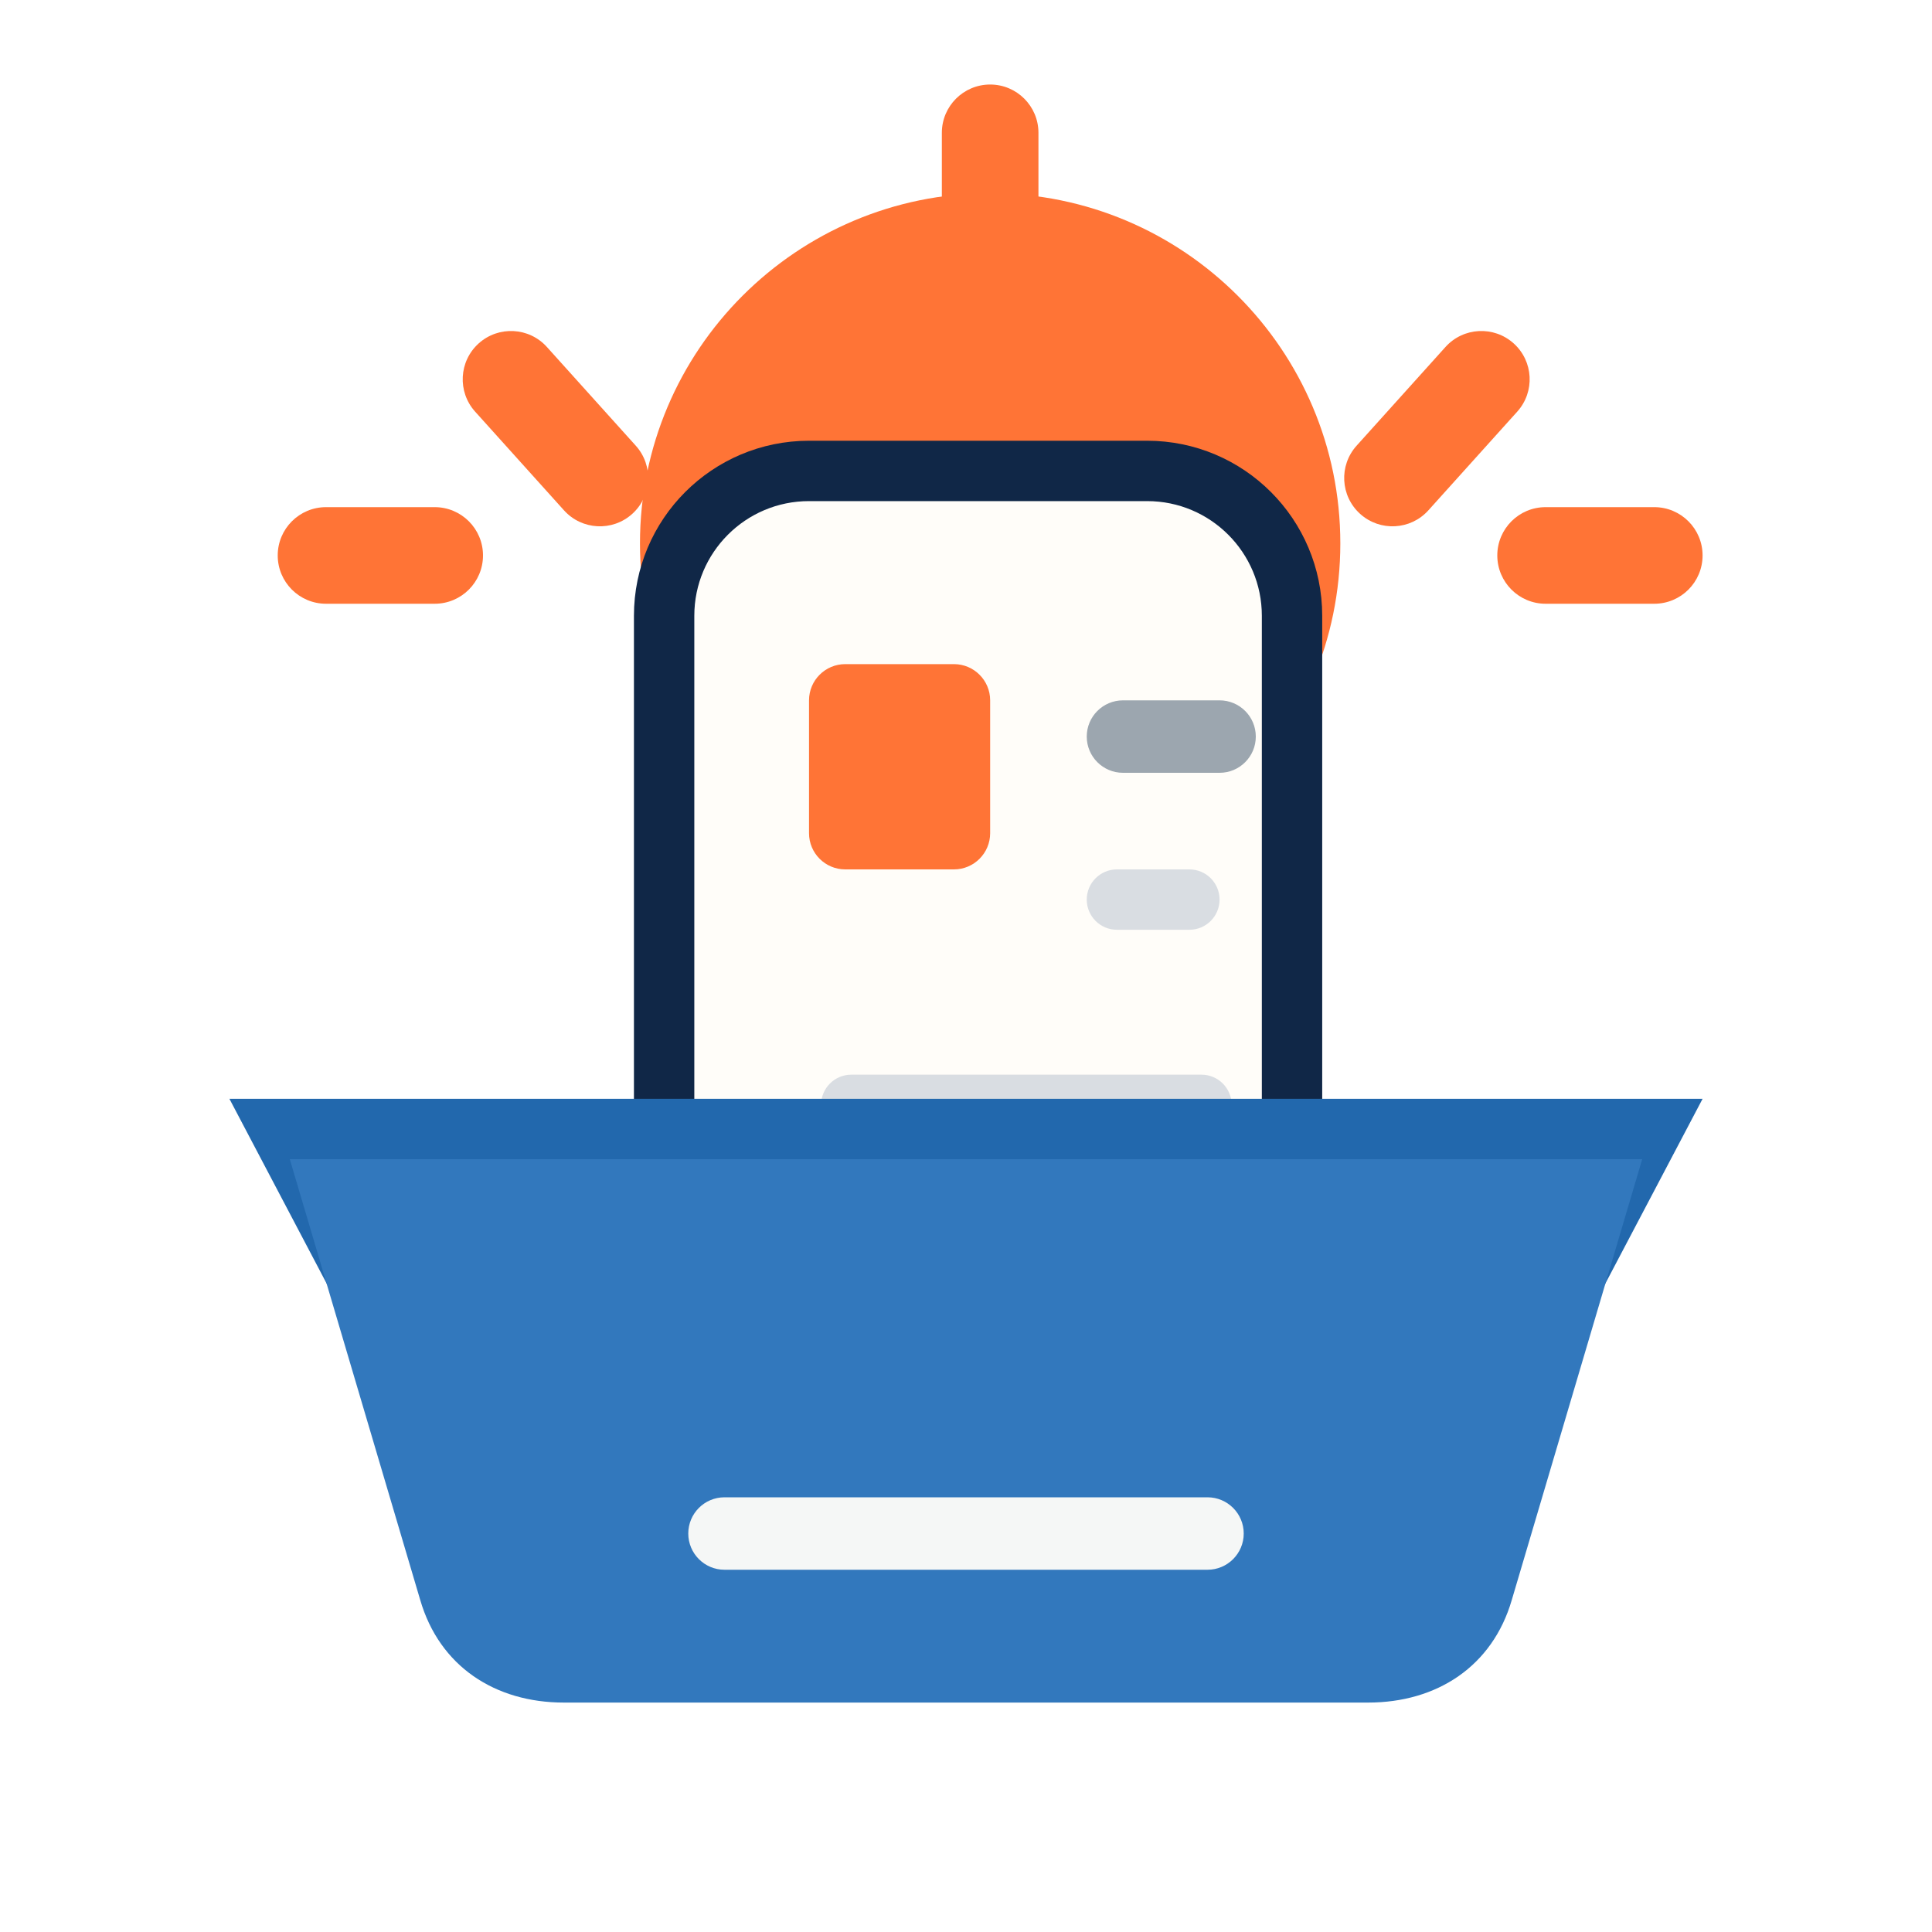
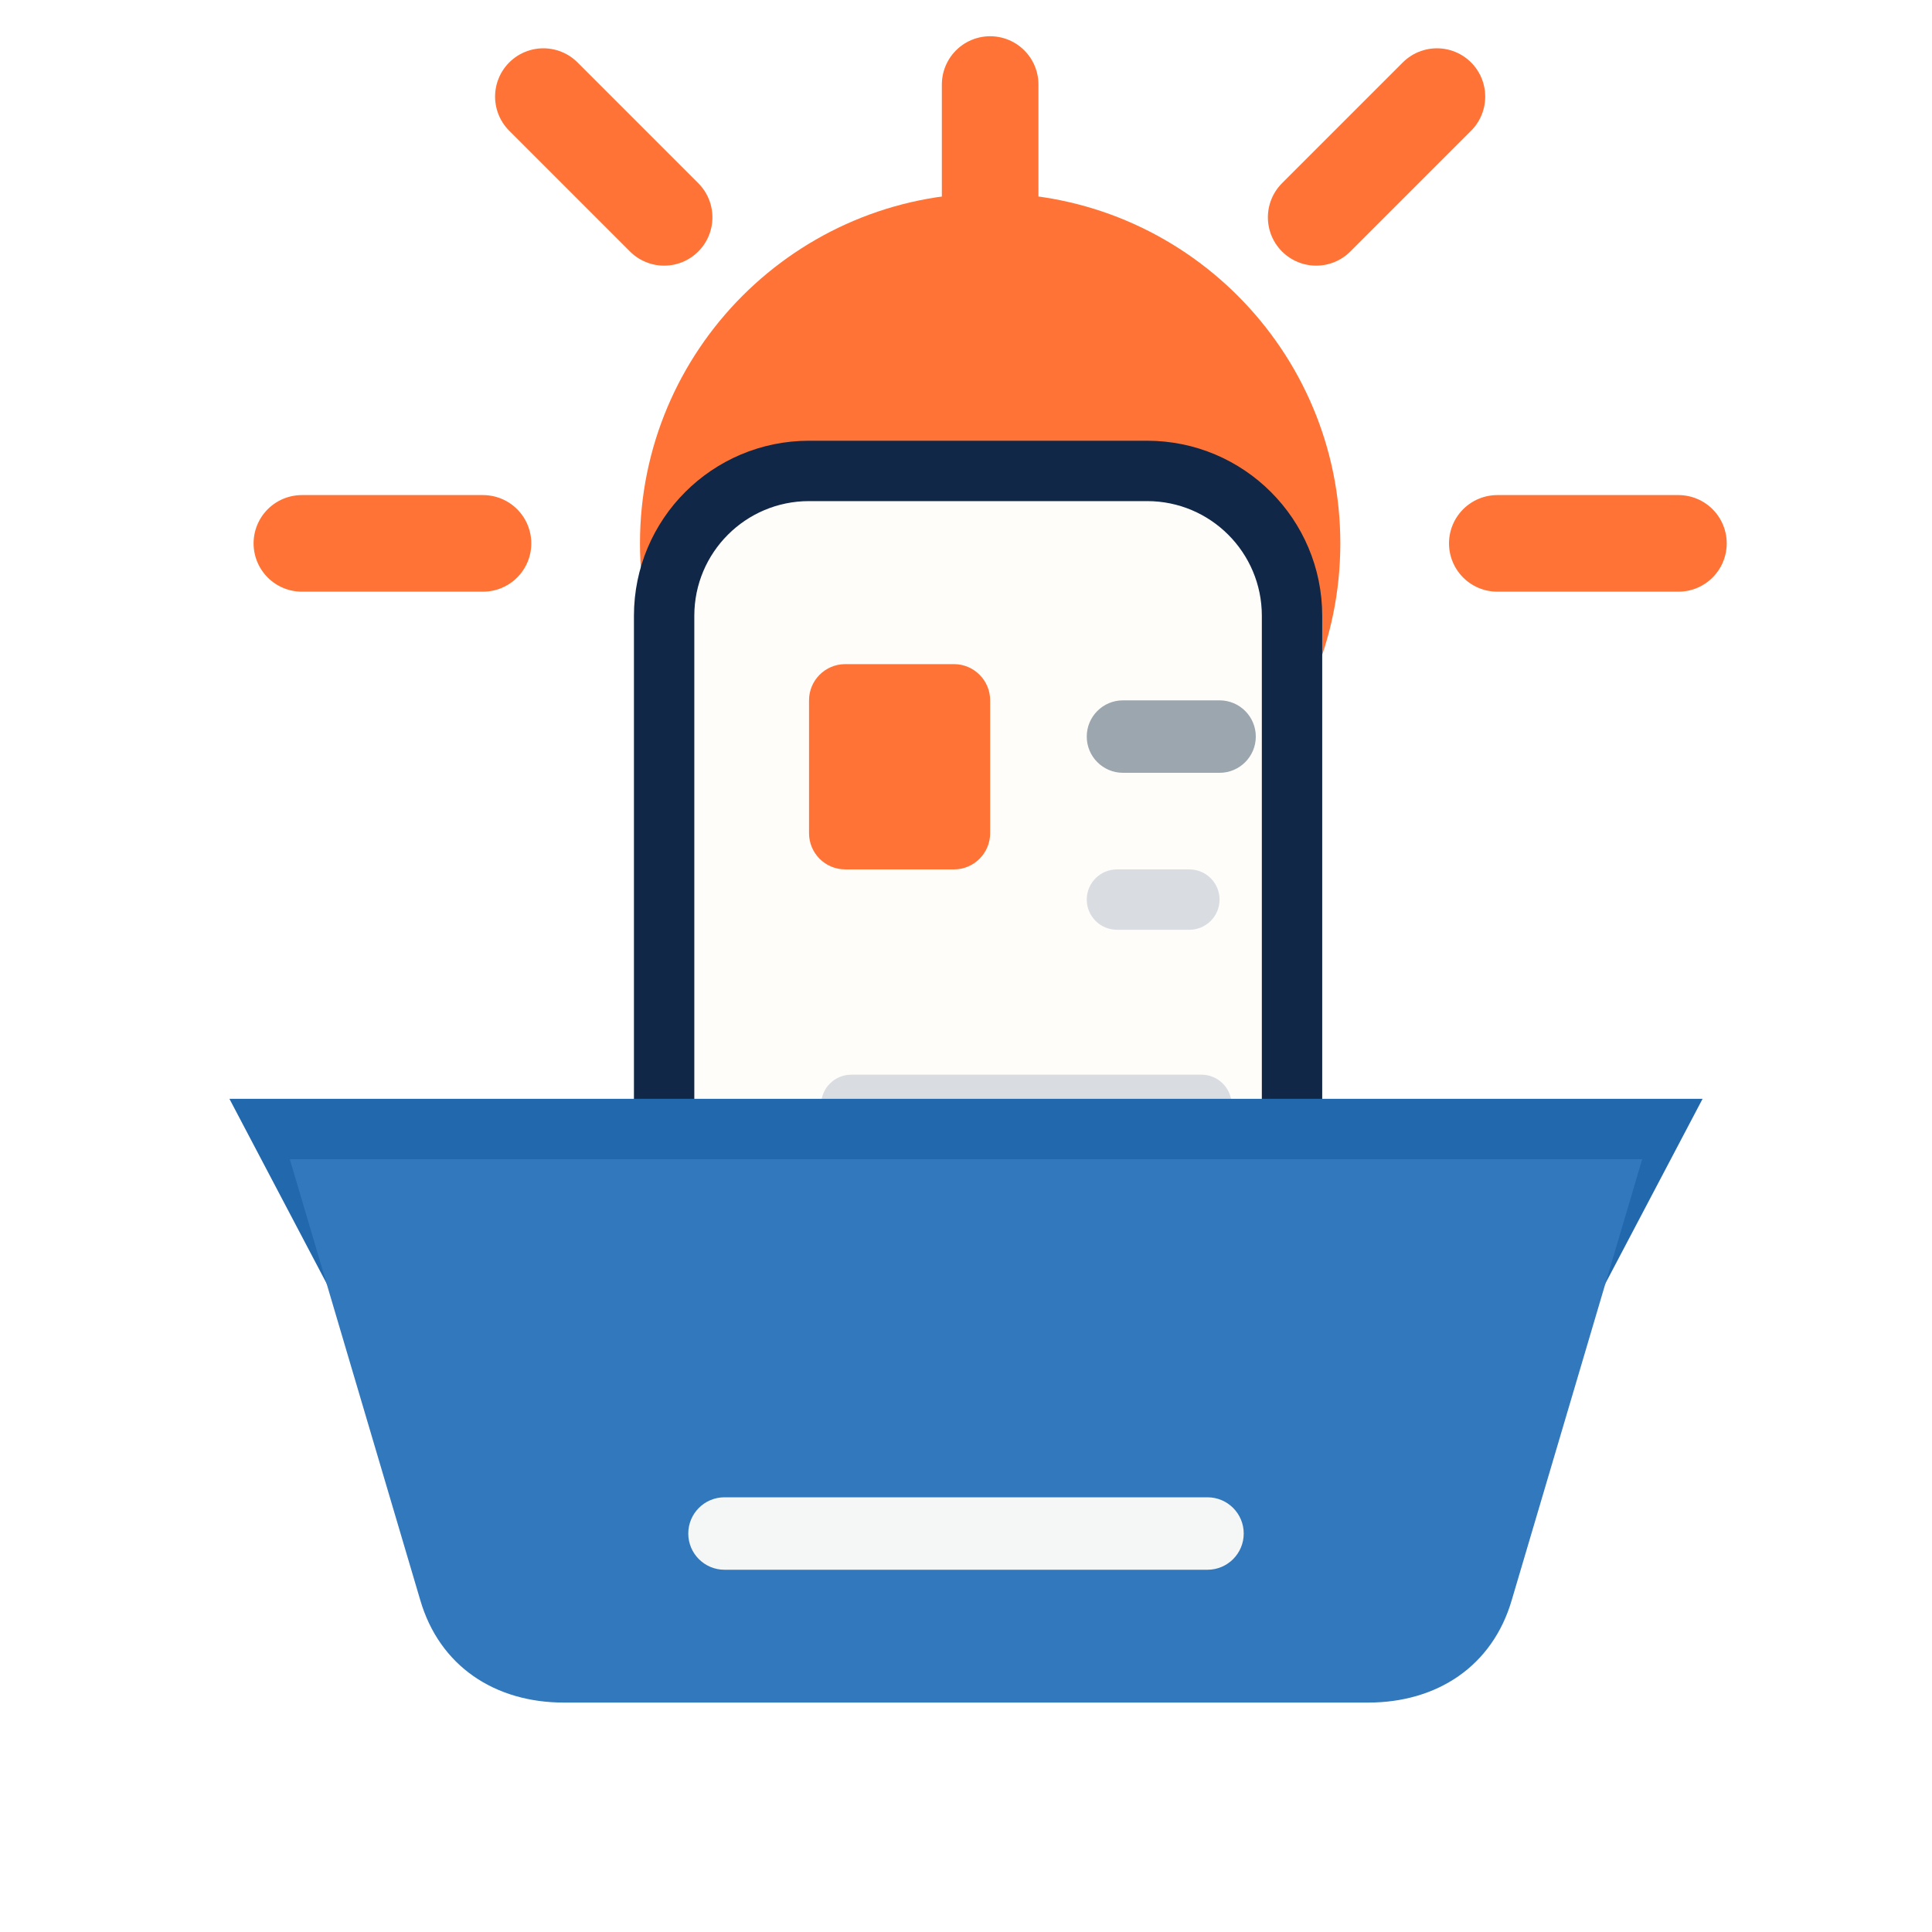
<svg xmlns="http://www.w3.org/2000/svg" viewBox="0 0 160 160" width="160" height="160" role="img" aria-labelledby="title desc">
  <defs>
    <style>
      .basket { fill: #3278bd; }
      .basket-lip { fill: #2268ad; }
      .sun { fill: #ff7436; }
+       .sun-ray { fill: none; stroke: #ff7436; stroke-width: 8; stroke-linecap: round; }
      .paper { fill: #fffdf9; }
      .paper-stroke { stroke: #102747; }
      .line { fill: #9ca6af; }
      .line-soft { fill: #d9dde2; }
    </style>
  </defs>
  <g>
+     <g aria-hidden="true">
+       <line class="sun-ray" x1="82" y1="7" x2="82" y2="20" />
+       <line class="sun-ray" x1="55" y1="18" x2="45" y2="8" />
+       <line class="sun-ray" x1="109" y1="18" x2="119" y2="8" />
+       <line class="sun-ray" x1="40" y1="45" x2="25" y2="45" />
+       <line class="sun-ray" x1="124" y1="45" x2="139" y2="45" />
+     </g>
    <circle class="sun" cx="82" cy="45" r="29" />
-     <rect class="sun" x="78" y="7" width="8" height="16" rx="4" />
-     <rect class="sun" x="42" y="26" width="8" height="19" rx="4" transform="rotate(-42 46 35.5)" />
-     <rect class="sun" x="115" y="26" width="8" height="19" rx="4" transform="rotate(42 119 35.5)" />
-     <rect class="sun" x="23" y="42" width="17" height="8" rx="4" />
-     <rect class="sun" x="124" y="42" width="17" height="8" rx="4" />
    <rect class="paper paper-stroke" x="55" y="39" width="52" height="77" rx="12" stroke-width="5" />
    <rect class="sun" x="67" y="55" width="15" height="17" rx="3" />
    <rect class="line" x="90" y="58" width="14" height="6" rx="3" />
    <rect class="line-soft" x="90" y="72" width="11" height="5" rx="2.5" />
    <rect class="line-soft" x="68" y="89" width="34" height="5" rx="2.5" />
    <rect class="line-soft" x="68" y="102" width="27" height="5" rx="2.5" />
    <path class="basket-lip" d="M19 91h122l-10 19H29L19 91Z" />
    <path class="basket" d="M24 96h112l-10.8 36.5c-1.6 5.5-6.2 8.5-11.9 8.5H46.7c-5.7 0-10.3-3-11.9-8.5L24 96Z" />
    <rect class="paper" x="57" y="124" width="46" height="6" rx="3" opacity=".95" />
  </g>
</svg>
